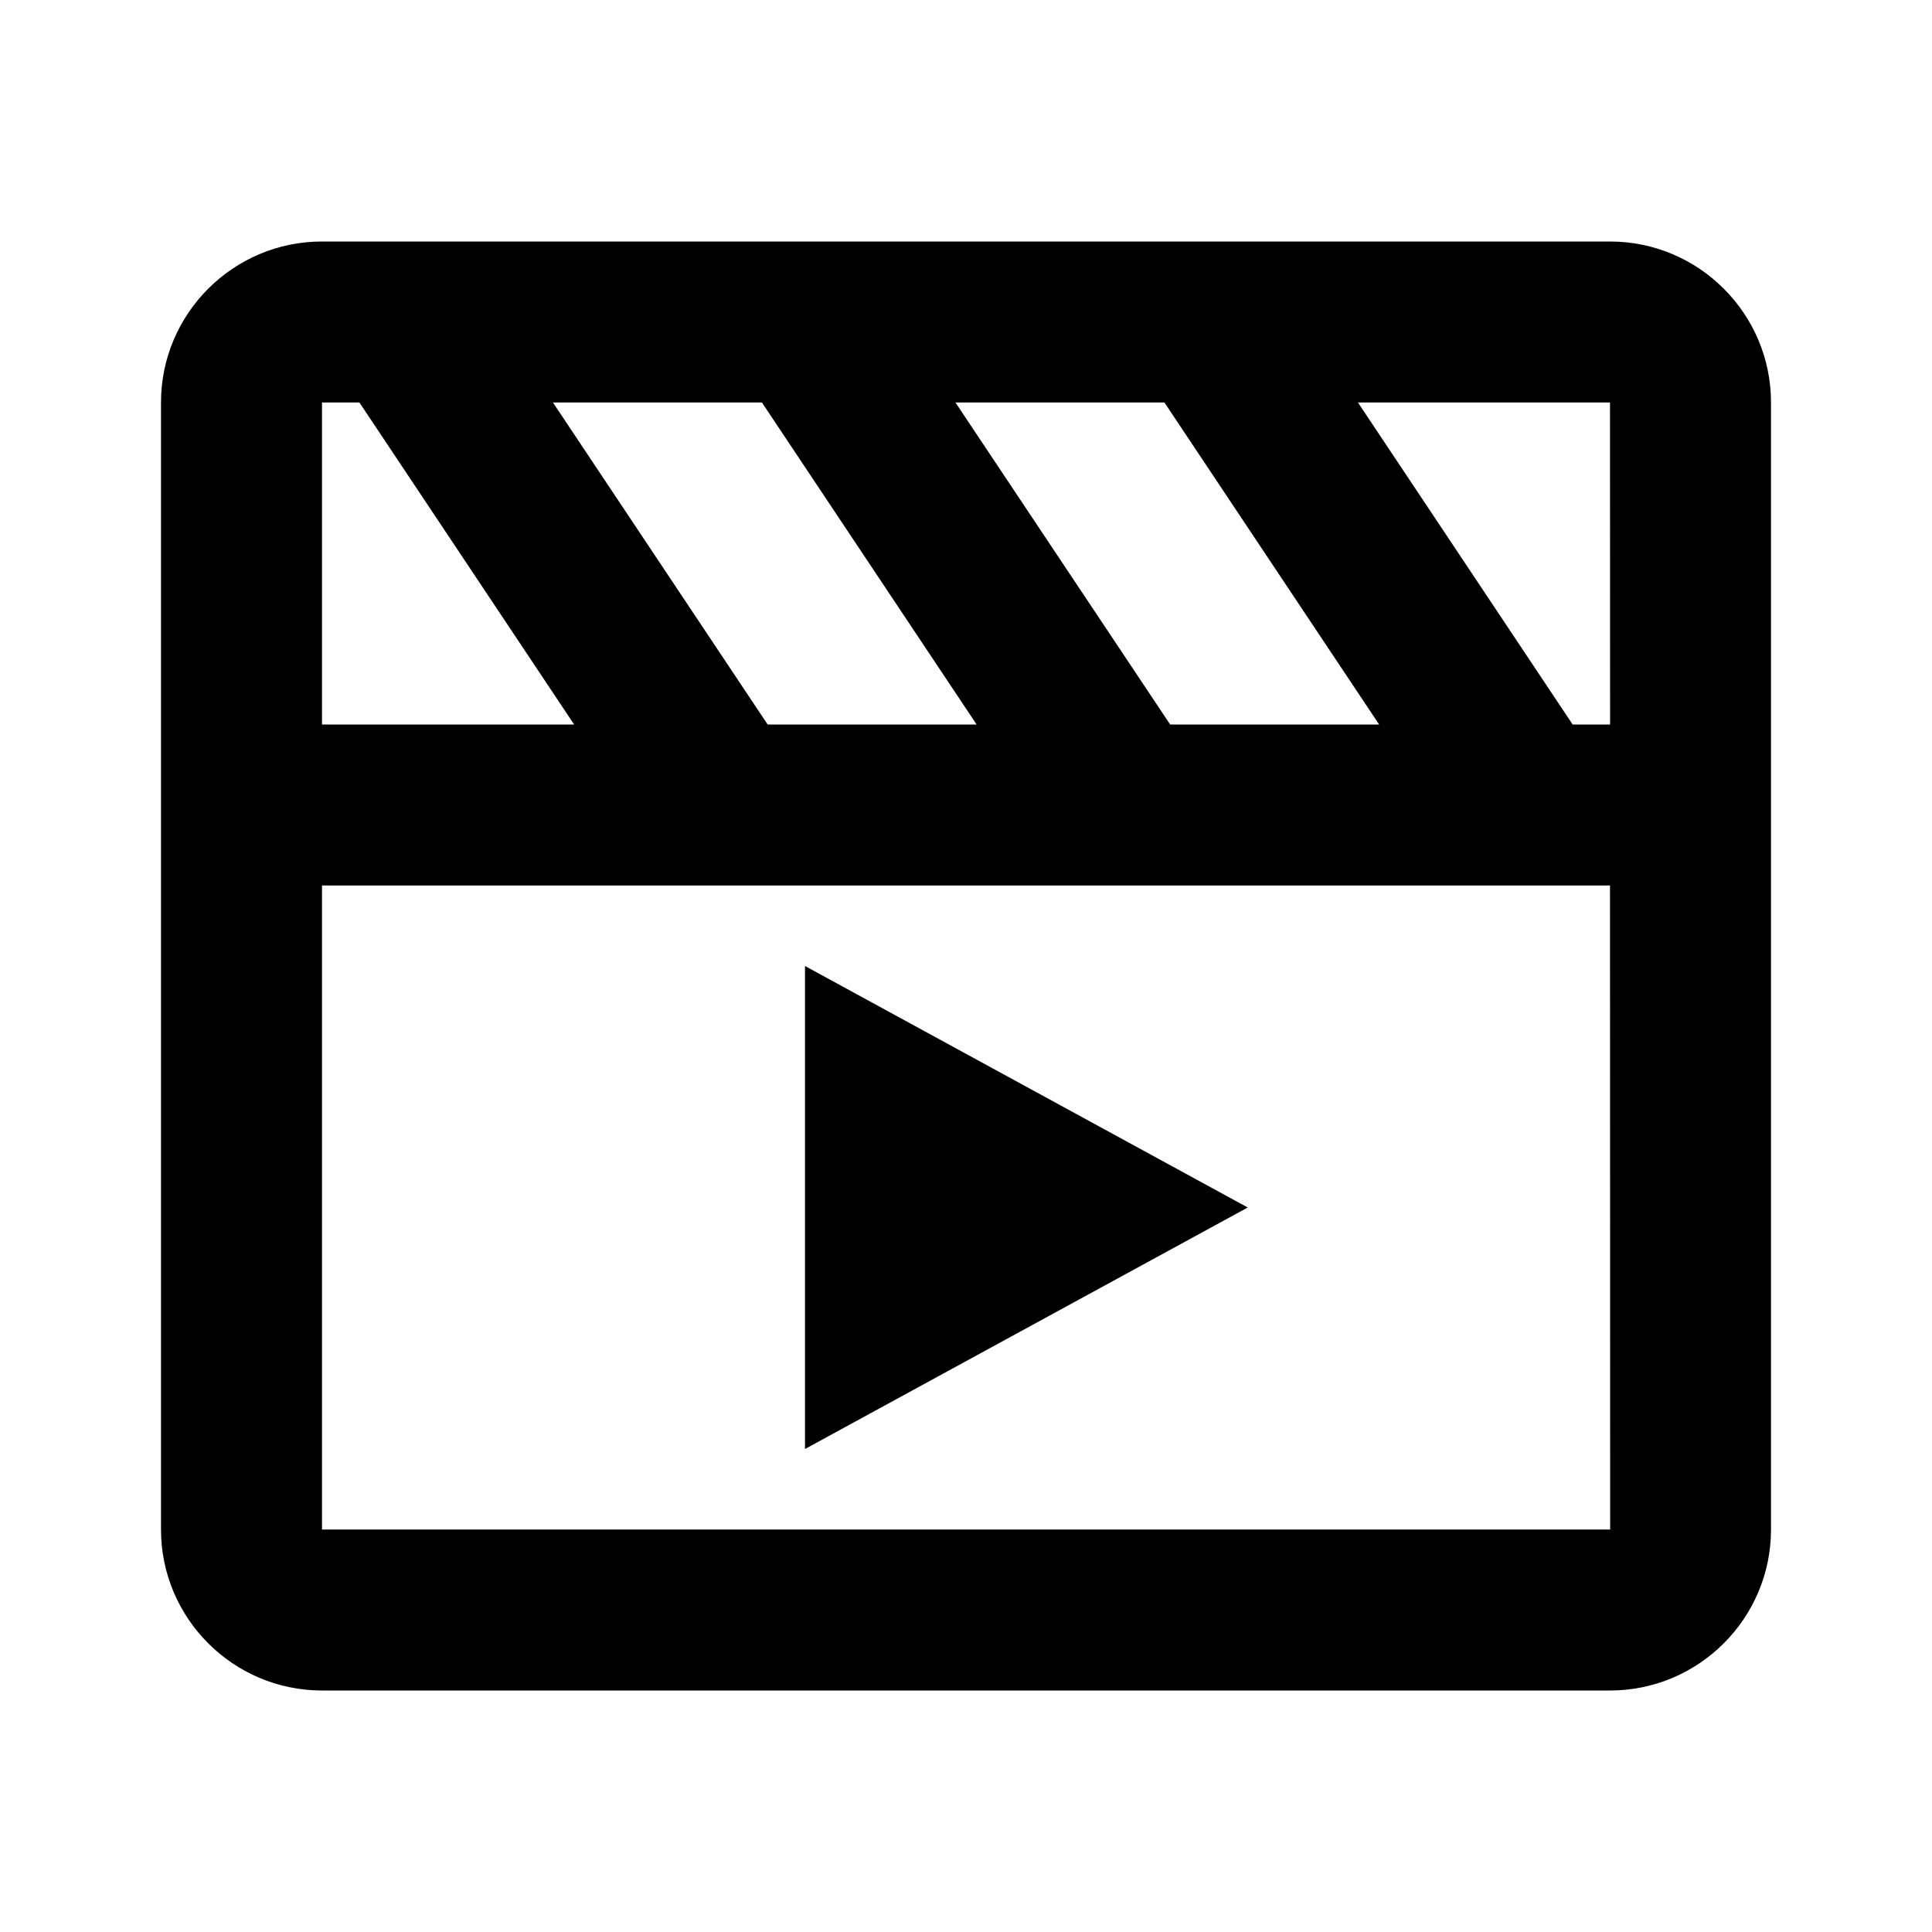
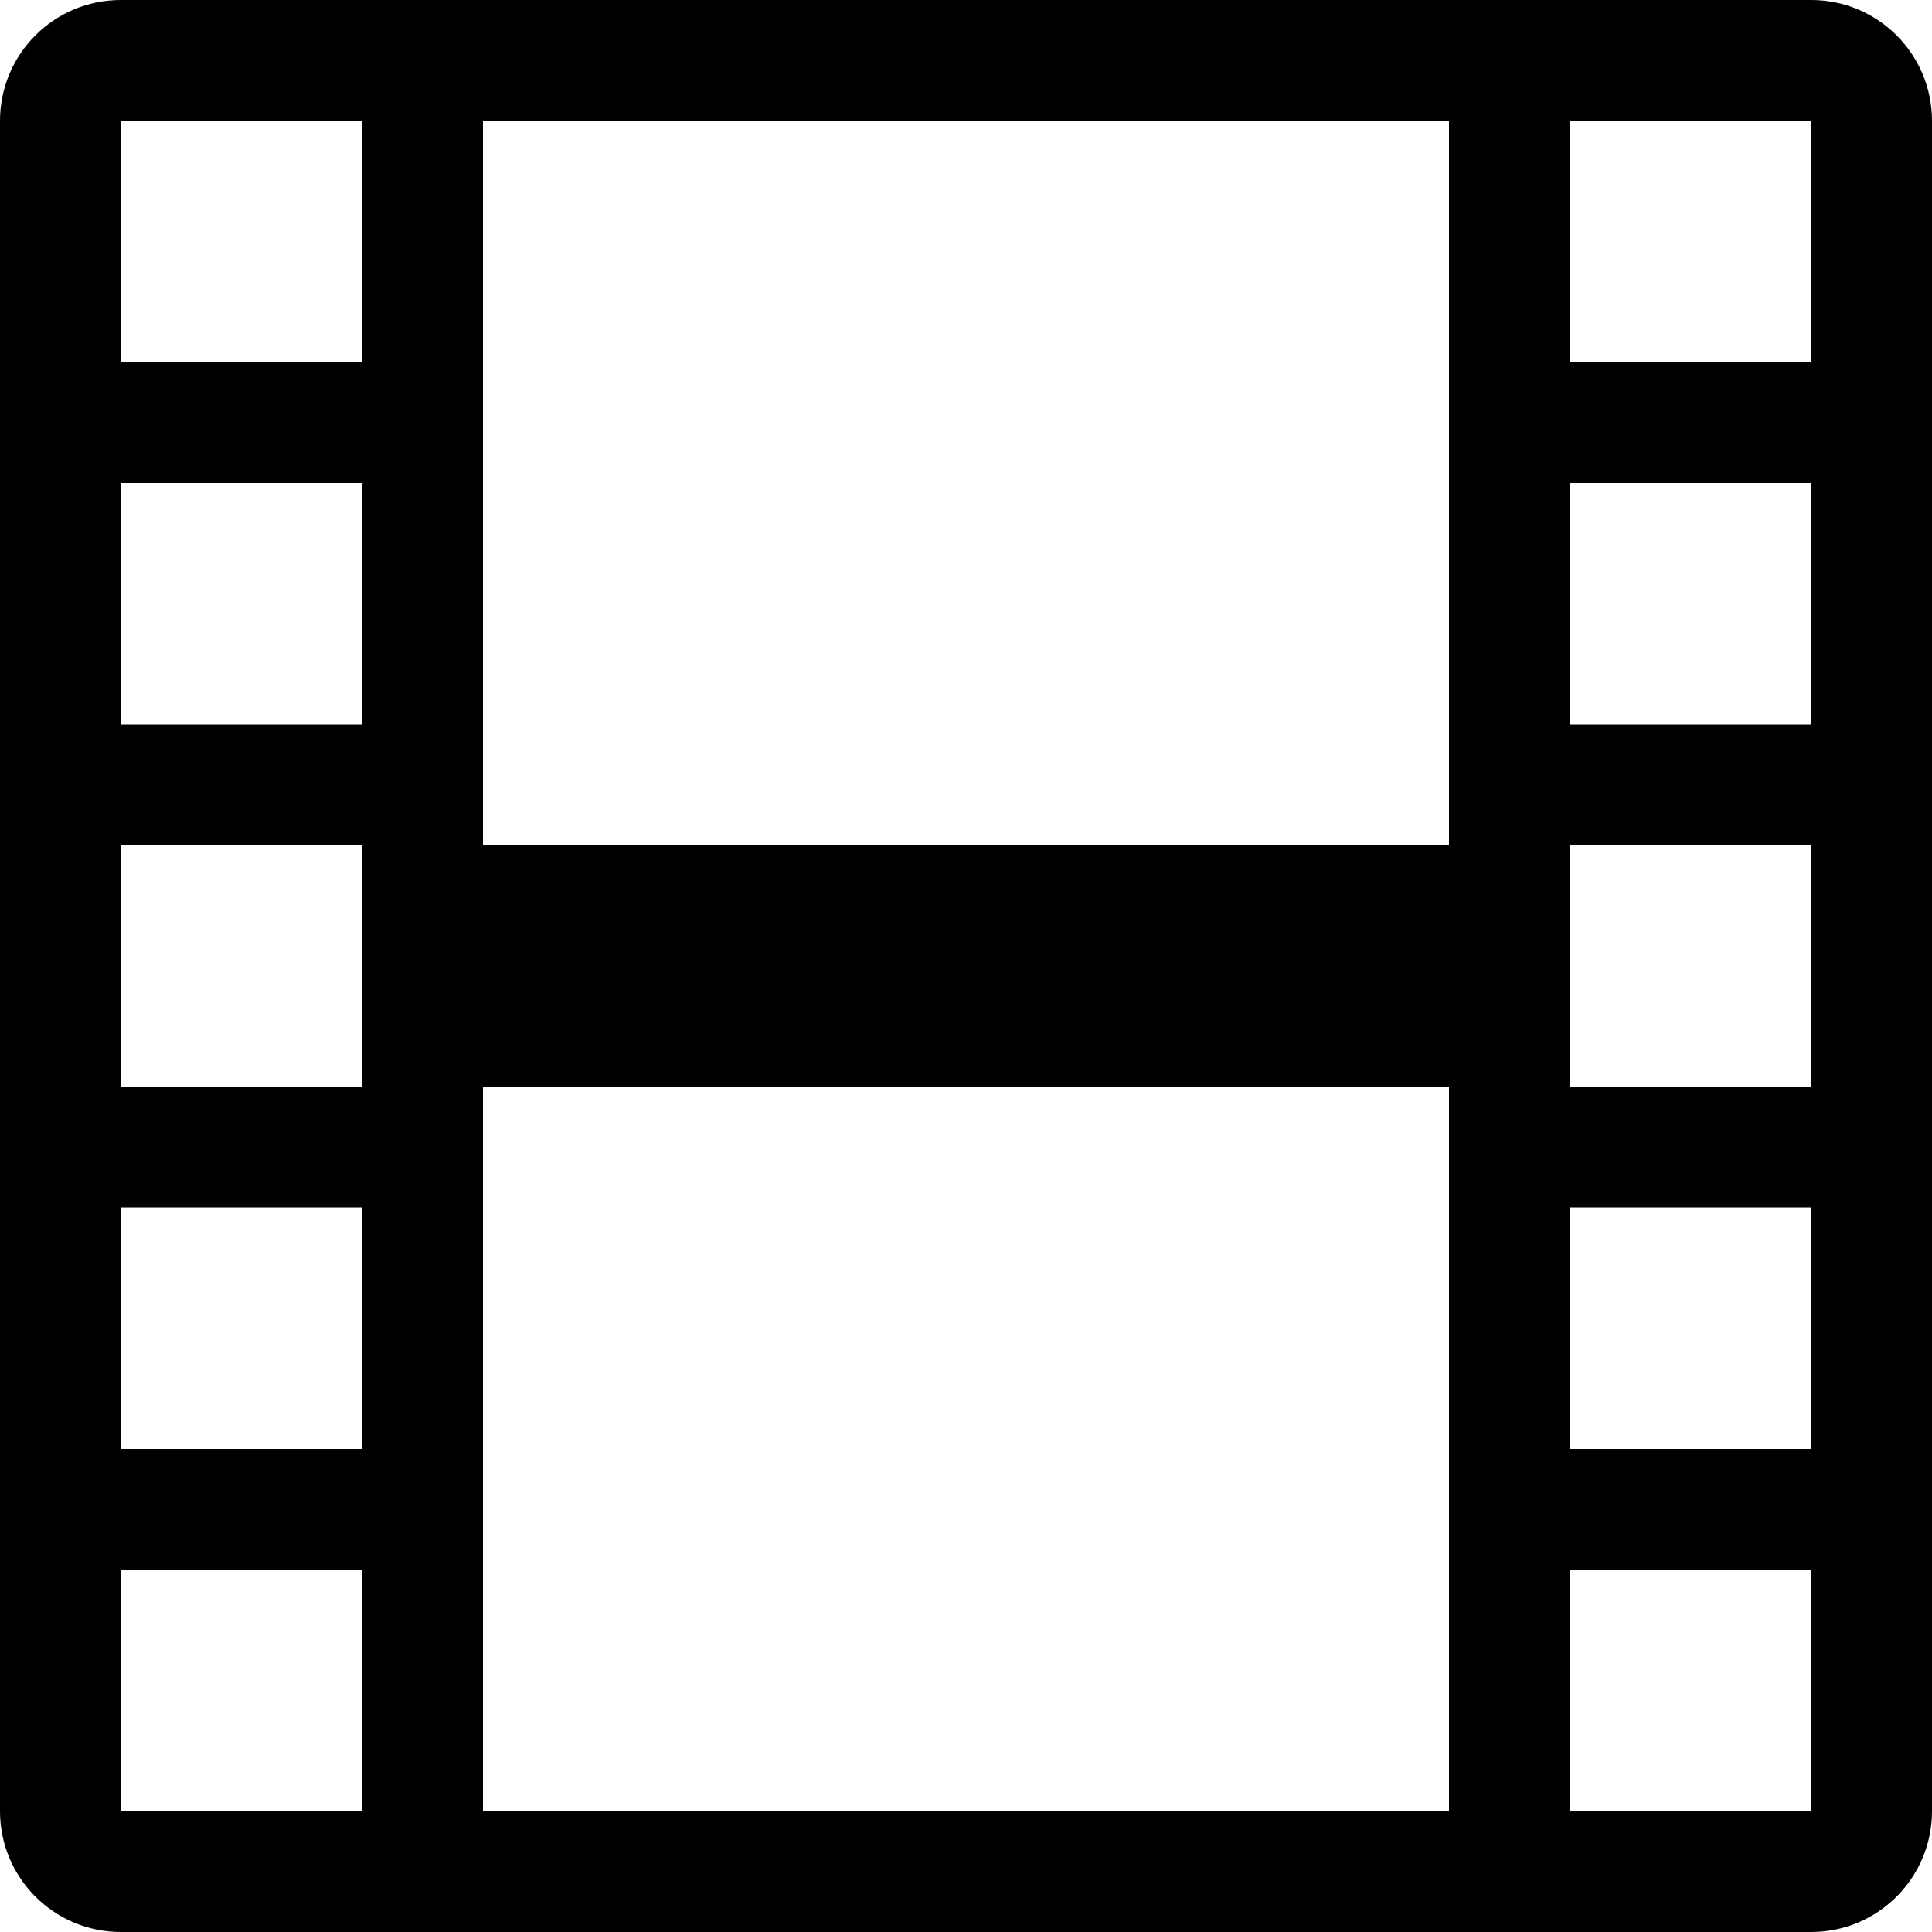
- <svg xmlns="http://www.w3.org/2000/svg" width="24" height="24" viewBox="0 0 24 24" style="fill: rgba(0, 0, 0, 1);transform: ;msFilter:;">
-   <path d="M20 3H4c-1.103 0-2 .897-2 2v14c0 1.103.897 2 2 2h16c1.103 0 2-.897 2-2V5c0-1.103-.897-2-2-2zm.001 6c-.001 0-.001 0 0 0h-.465l-2.667-4H20l.001 4zM9.536 9 6.869 5h2.596l2.667 4H9.536zm5 0-2.667-4h2.596l2.667 4h-2.596zM4 5h.465l2.667 4H4V5zm0 14v-8h16l.002 8H4z" />
-   <path d="m10 18 5.5-3-5.5-3z" />
+ <svg xmlns="http://www.w3.org/2000/svg" width="16" height="16" fill="currentColor" class="bi bi-film" viewBox="0 0 16 16">
+   <path d="M0 1a1 1 0 0 1 1-1h14a1 1 0 0 1 1 1v14a1 1 0 0 1-1 1H1a1 1 0 0 1-1-1zm4 0v6h8V1zm8 8H4v6h8zM1 1v2h2V1zm2 3H1v2h2zM1 7v2h2V7zm2 3H1v2h2zm-2 3v2h2v-2zM15 1h-2v2h2zm-2 3v2h2V4zm2 3h-2v2h2zm-2 3v2h2v-2zm2 3h-2v2h2z" />
</svg>
